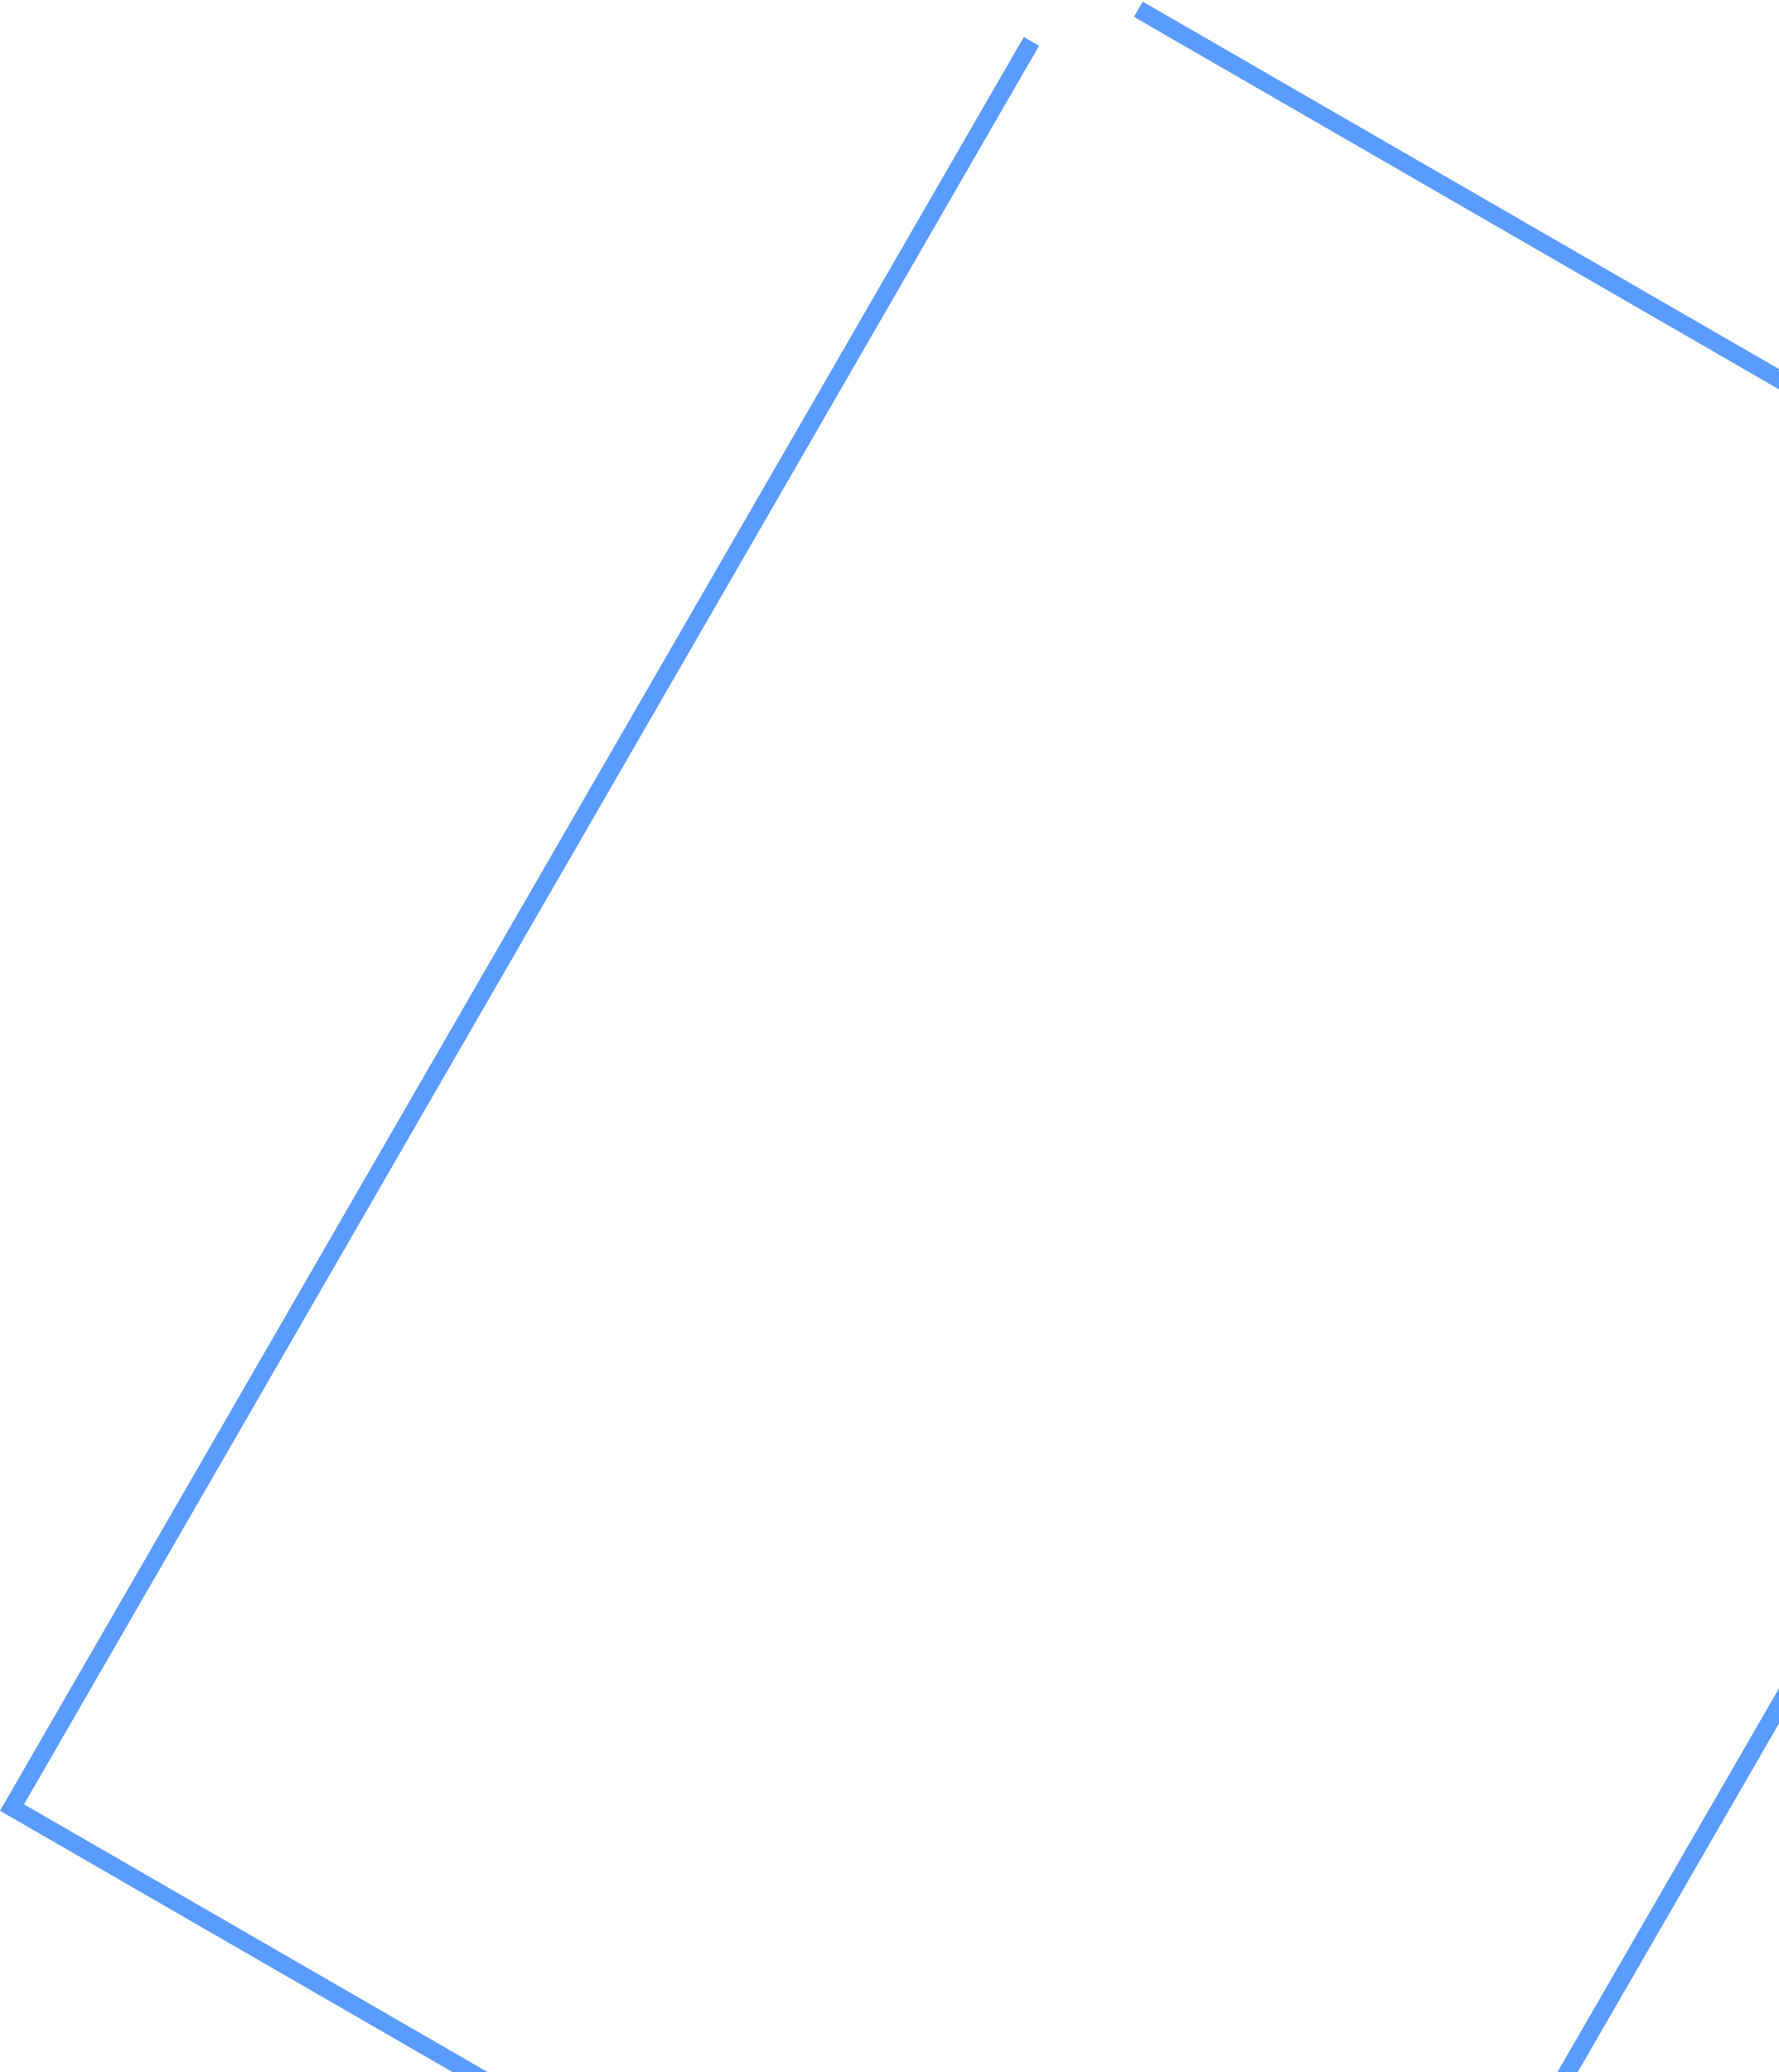
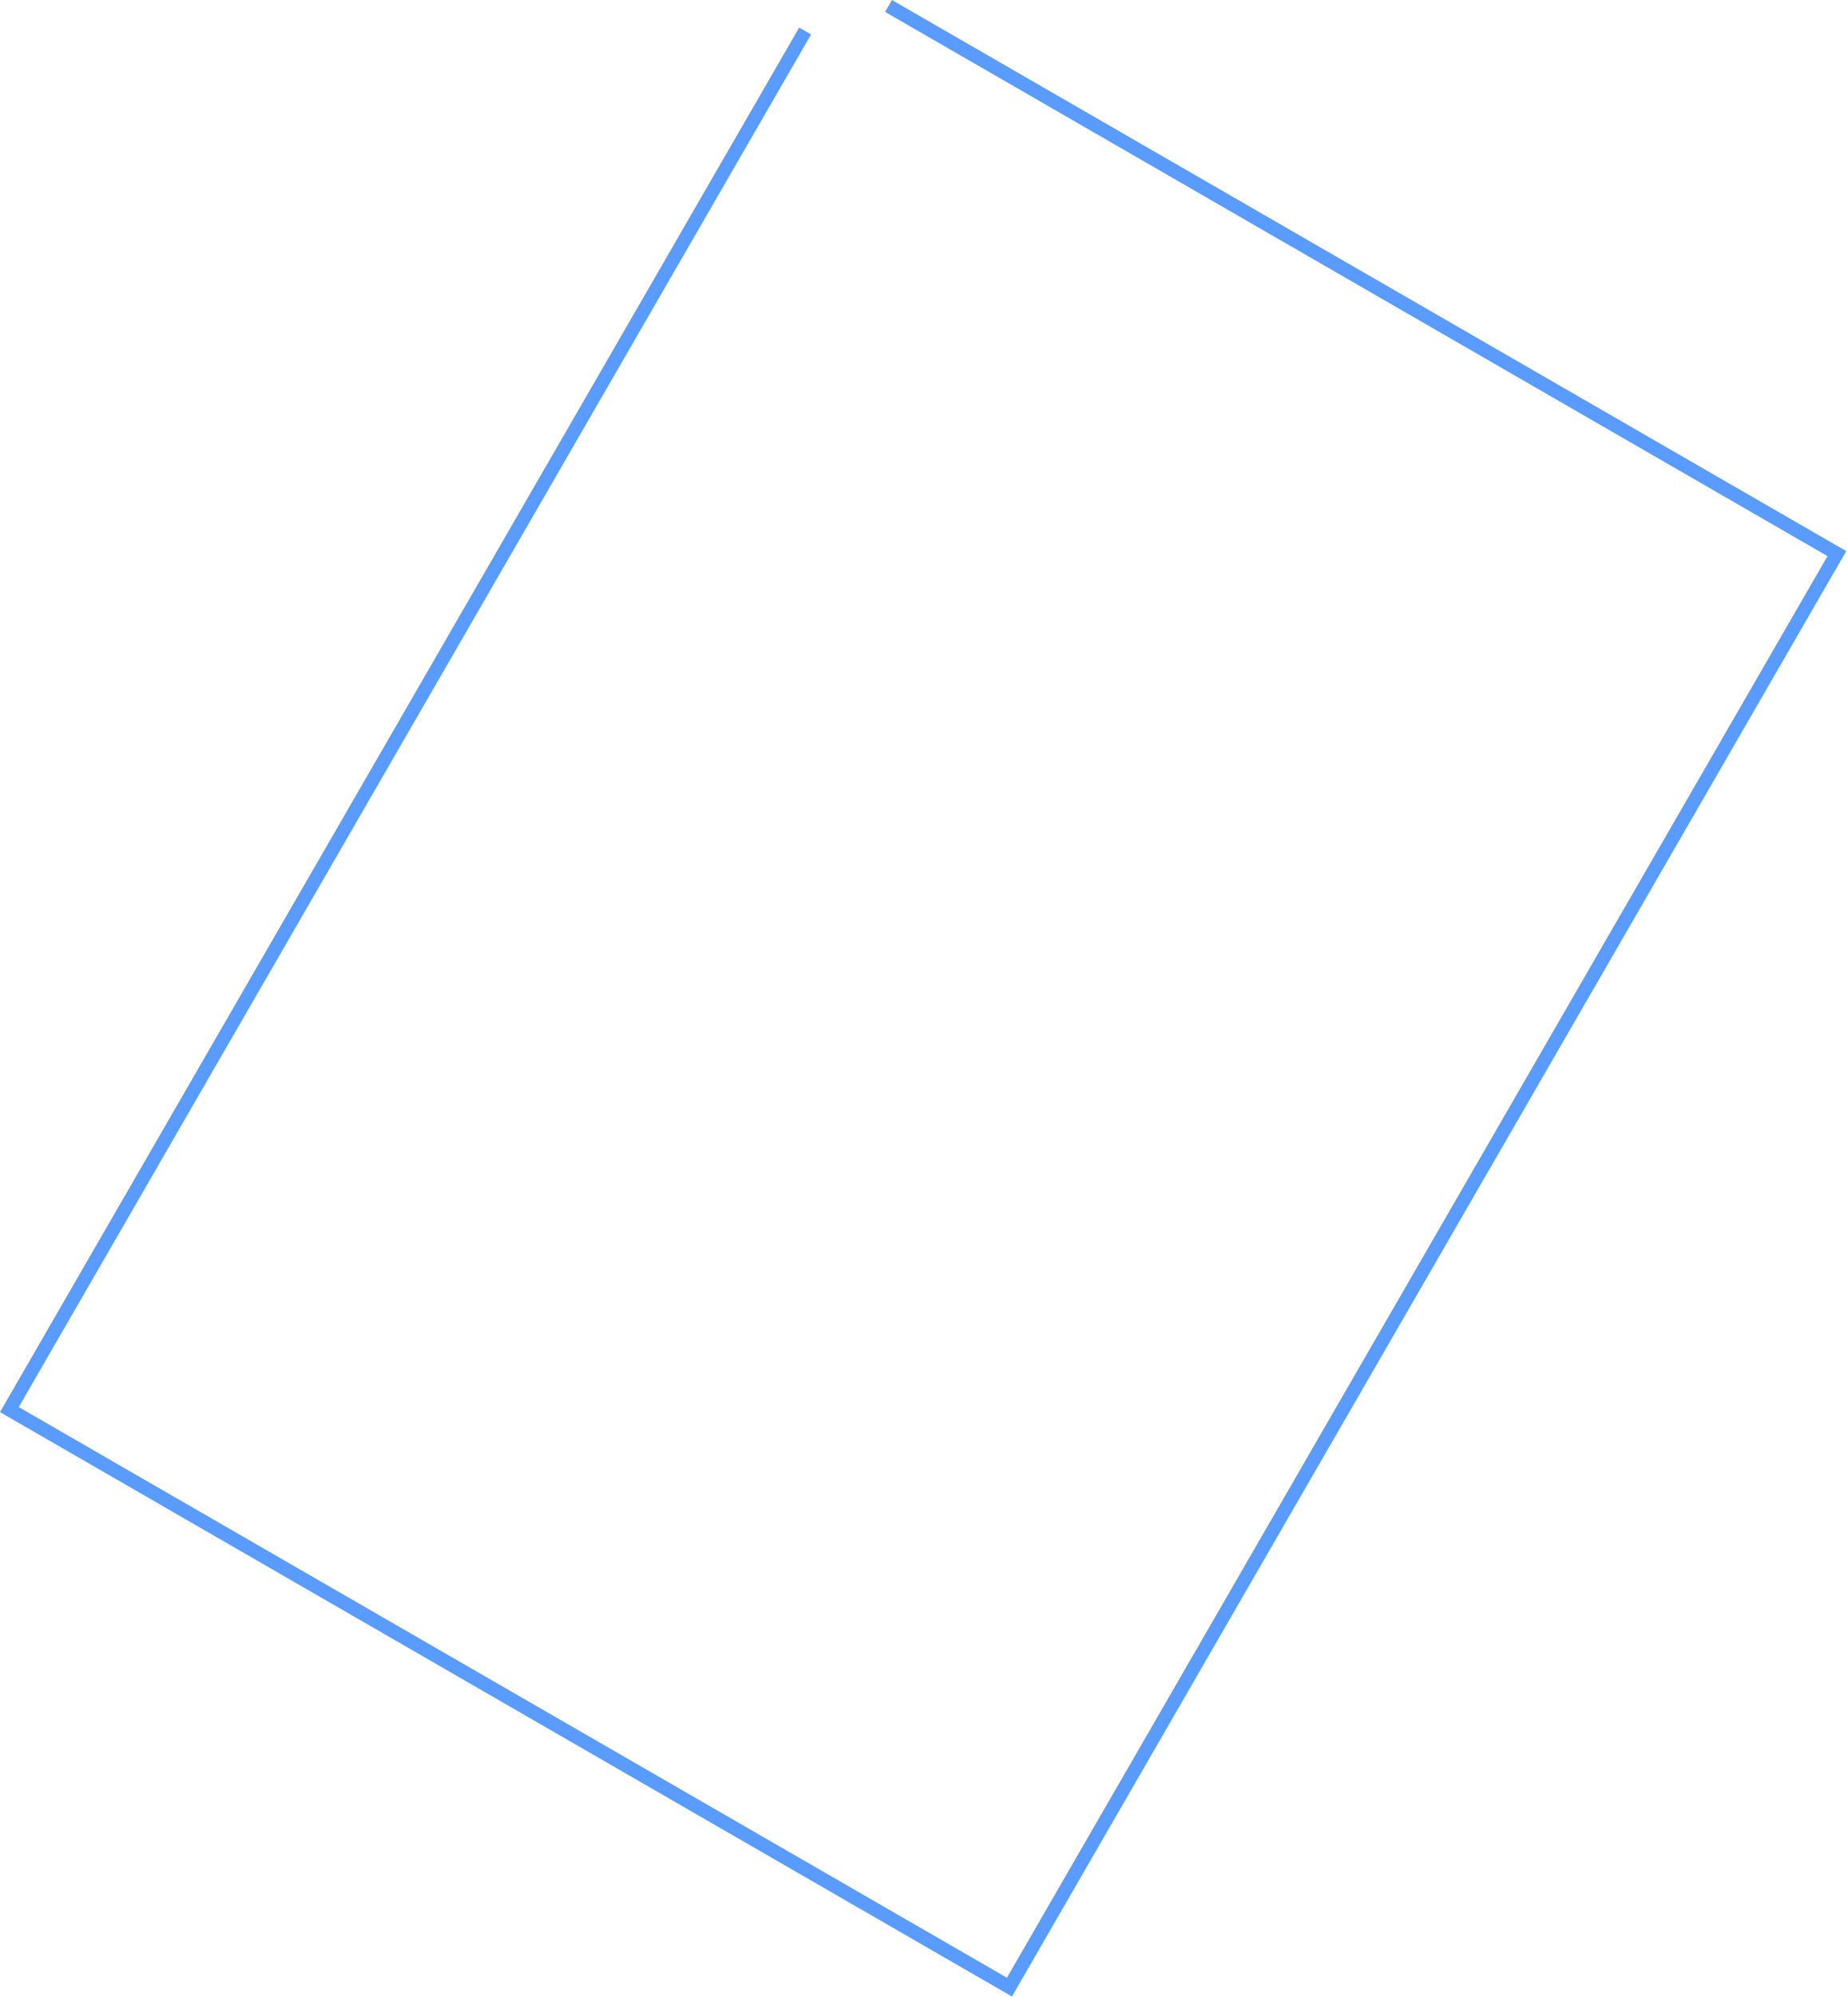
- <svg xmlns="http://www.w3.org/2000/svg" width="607" height="707" viewBox="0 0 607 707" fill="none">
-   <path d="M349.44 12.612L0 617.86L442.478 873.325L807.282 241.465L390.013 0.554L387.013 5.75L799.086 243.661L440.282 865.128L8.196 615.664L354.636 15.612L349.44 12.612Z" fill="#5A9BFF" />
+ <svg xmlns="http://www.w3.org/2000/svg" width="808" height="873" viewBox="0 0 808 873" fill="none">
+   <path d="M349.44 12.058L0 617.306L442.478 872.771L807.282 240.911L390.013 0L387.013 5.196L799.086 243.107L440.282 864.574L8.196 615.11L354.636 15.058L349.44 12.058Z" fill="#5A9BFF" />
</svg>
